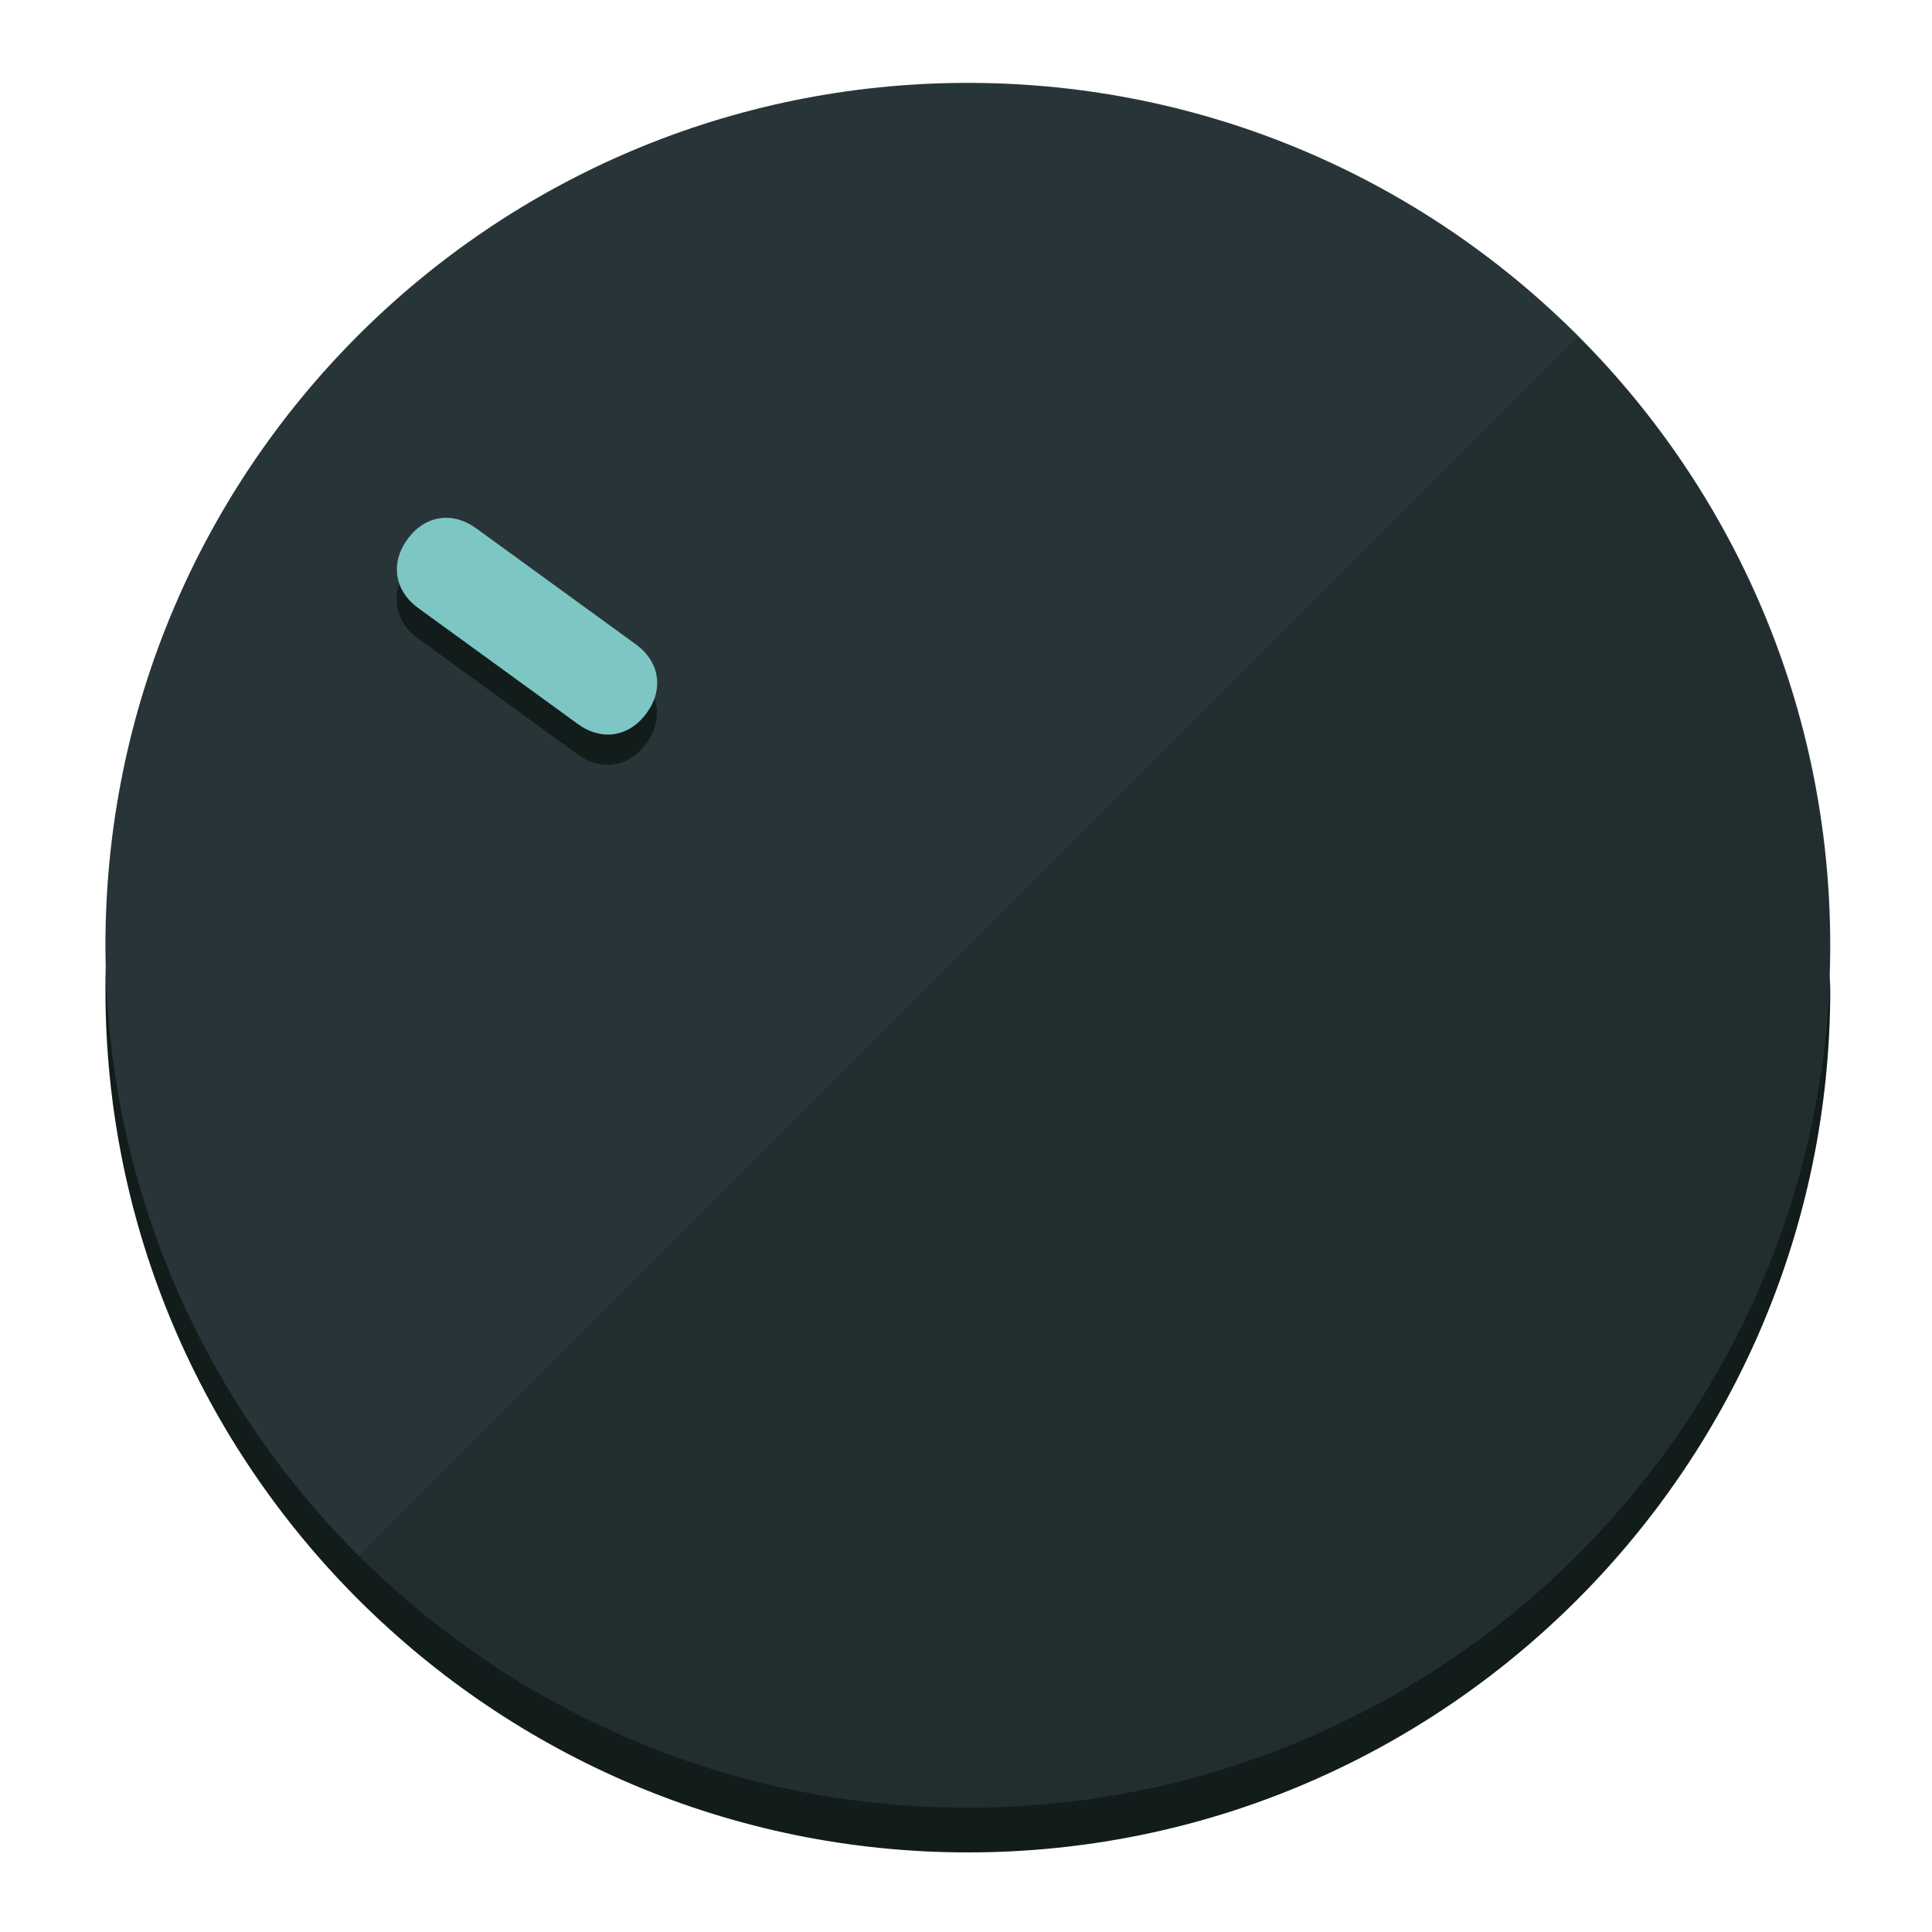
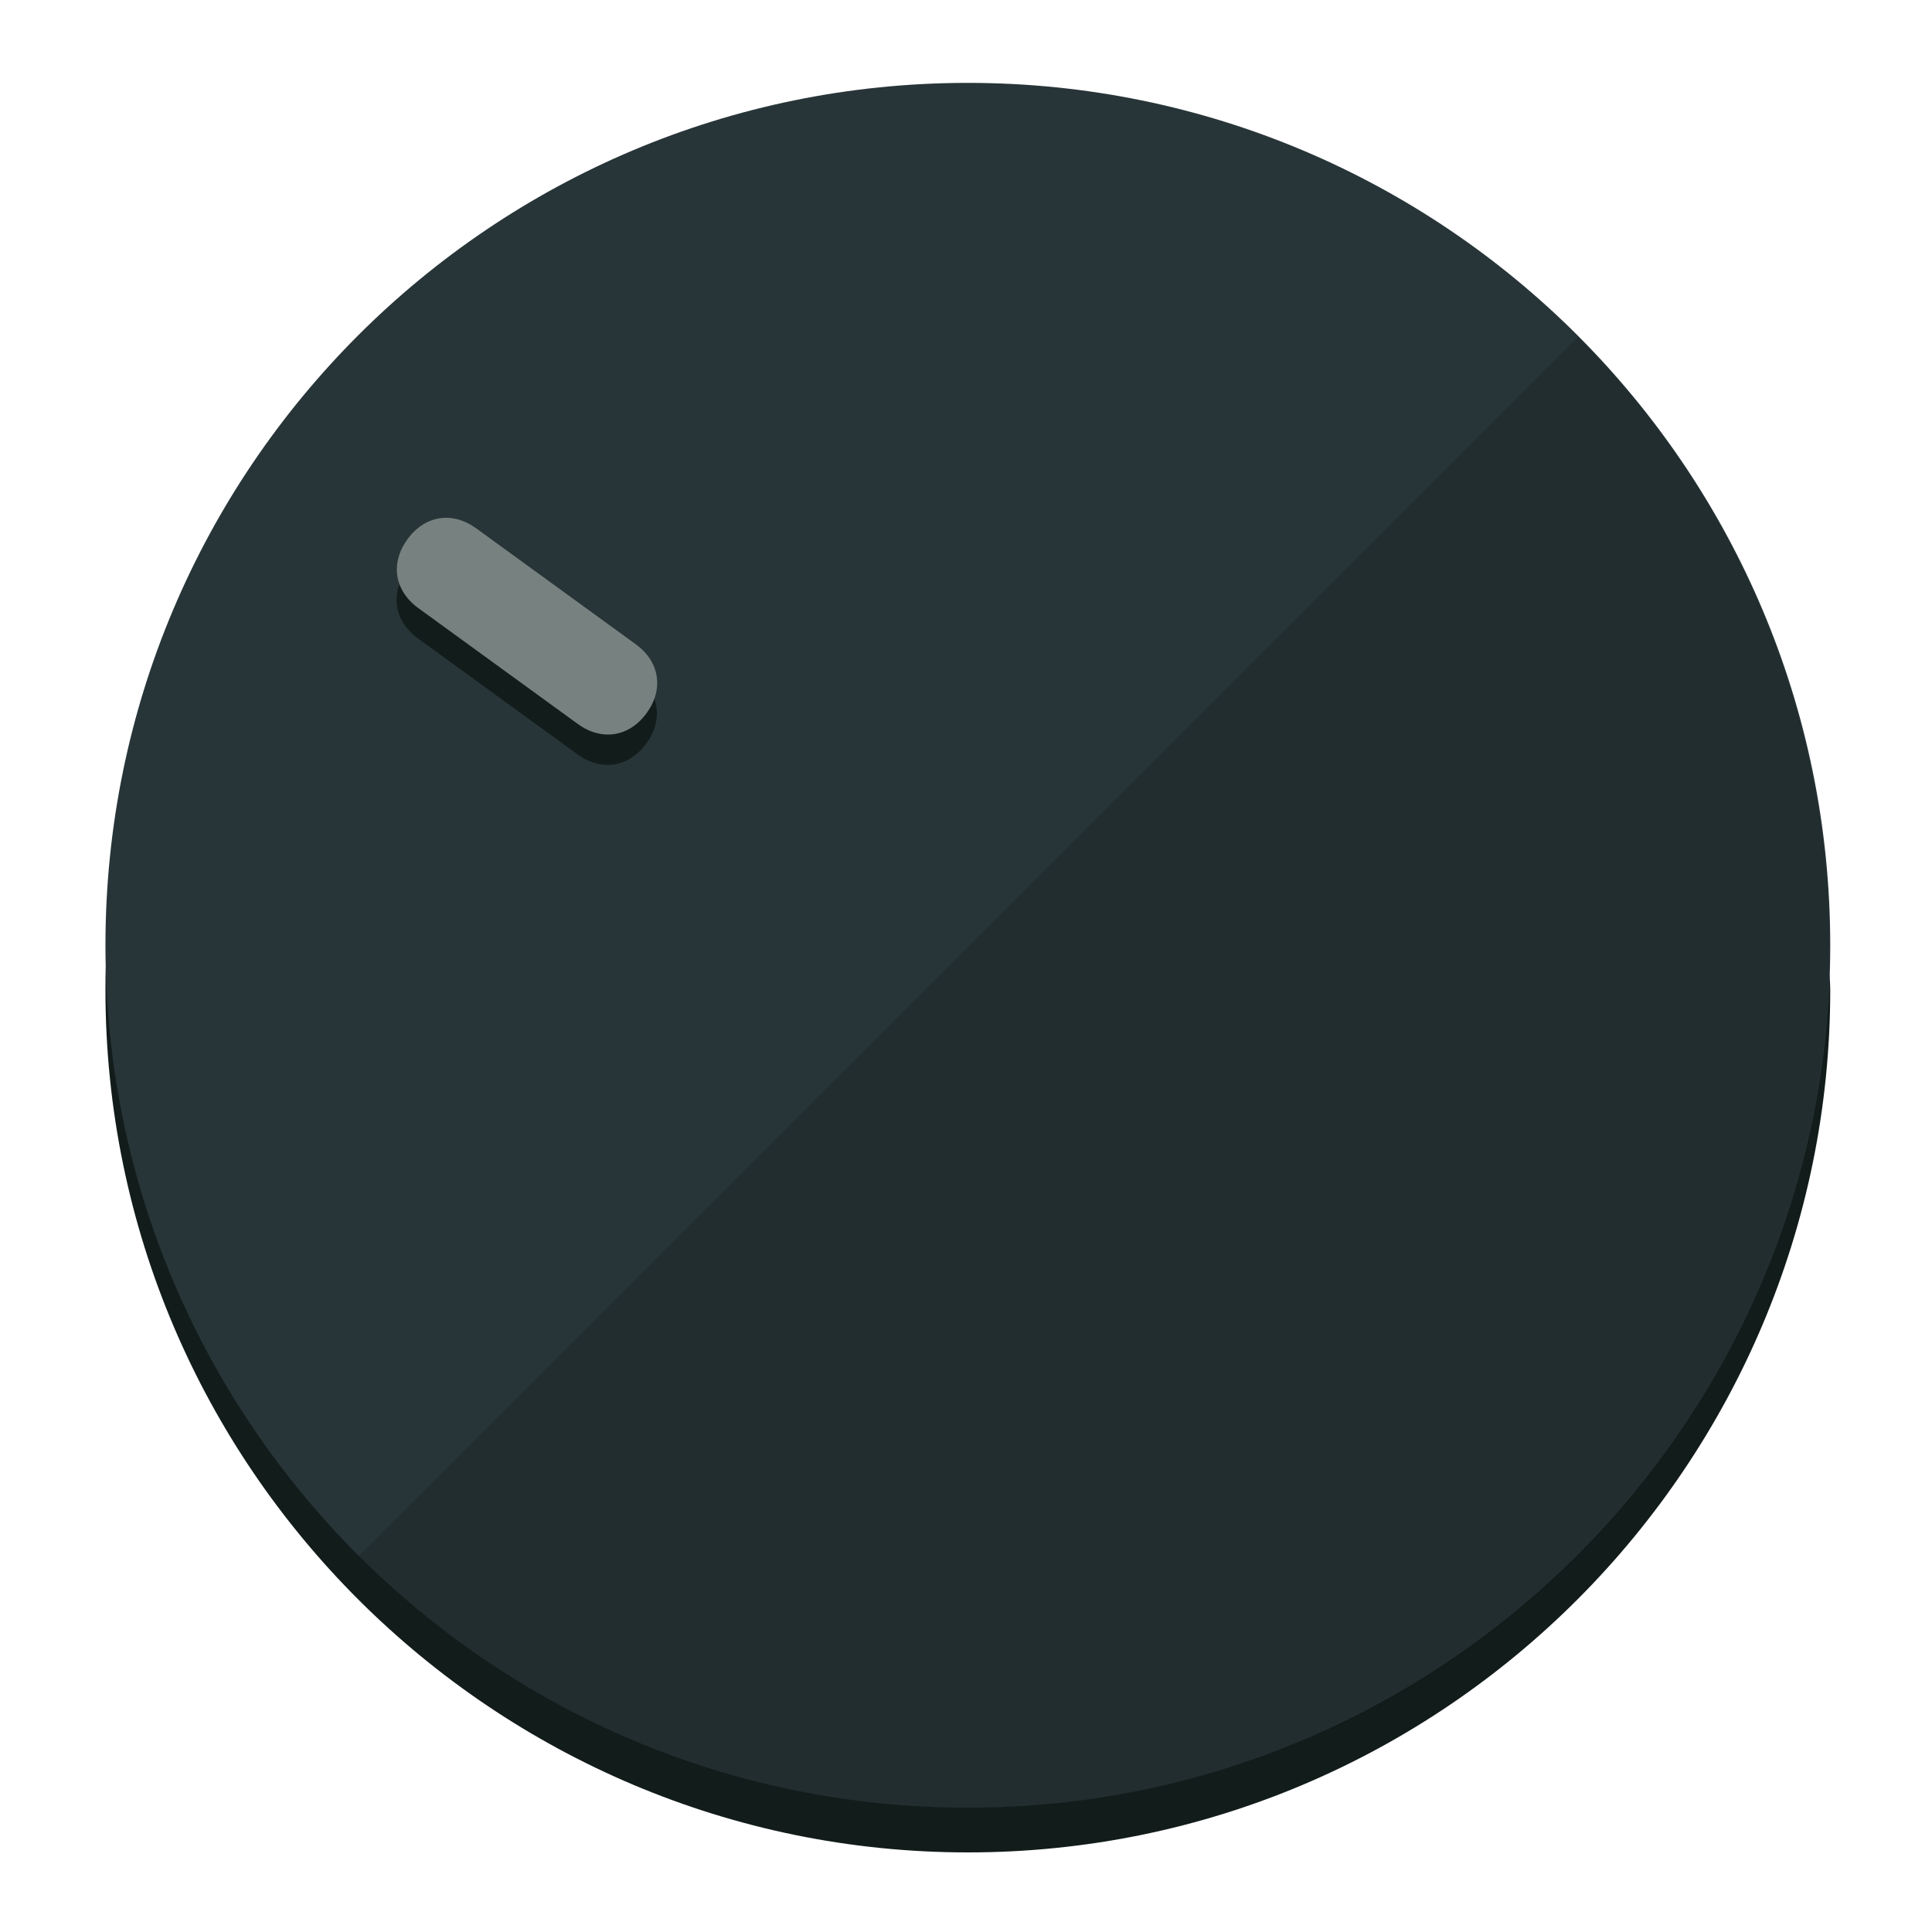
<svg xmlns="http://www.w3.org/2000/svg" height="120px" width="120px" version="1.1" id="Layer_1" viewBox="0 0 496.8 496.8" xml:space="preserve">
  <defs id="defs23" />
  <g id="g3158">
    <path style="display:inline;fill:#121c1b;fill-opacity:1;stroke-width:1.584" d="m 248.875,445.92 c 116.582,0 212.89,-91.238 220.493,-205.286 0,5.069 1.267,8.87 1.267,13.939 0,121.651 -98.842,221.76 -221.76,221.76 -121.651,0 -221.76,-98.842 -221.76,-221.76 0,-5.069 0,-8.87 1.267,-13.939 7.603,114.048 103.91,205.286 220.493,205.286 z" id="path8" />
    <circle style="display:inline;fill:#283538;fill-opacity:1;stroke-width:1.584" cx="248.875" cy="243.071" r="221.76" id="circle12" />
    <path style="display:inline;fill:#000000;fill-opacity:0.154;stroke-width:1.587" d="m 405.744,86.606 c 86.308,86.308 86.308,227.193 0,313.5 -86.308,86.308 -227.193,86.308 -313.5,0" id="path14" />
  </g>
  <g id="g3198">
    <circle style="display:none;fill:#000000;fill-opacity:0;stroke-width:1.584" cx="-51.017" cy="344.188" r="221.76" id="circle12-3" transform="rotate(-54)" />
    <path style="display:inline;fill:#121c1b;fill-opacity:1;stroke-width:1.584" d="m 163.397,173.469 c 6.151,4.469 7.272,11.549 2.803,17.7 v 0 c -4.469,6.151 -11.549,7.272 -17.7,2.803 l -41.007,-29.794 c -6.151,-4.469 -7.272,-11.549 -2.803,-17.7 v 0 c 4.469,-6.151 11.549,-7.272 17.7,-2.803 z" id="path3789" />
-     <path style="display:inline;fill:#7EC6C4;stroke-width:1.584" d="m 163.475,165.664 c 6.151,4.469 7.272,11.549 2.803,17.7 v 0 c -4.469,6.151 -11.549,7.272 -17.7,2.803 l -41.007,-29.794 c -6.151,-4.469 -7.272,-11.549 -2.803,-17.7 v 0 c 4.469,-6.151 11.549,-7.272 17.7,-2.803 z" id="path915" />
+     <path style="display:inline;fill:#77817F;stroke-width:1.584" d="m 163.475,165.664 c 6.151,4.469 7.272,11.549 2.803,17.7 v 0 c -4.469,6.151 -11.549,7.272 -17.7,2.803 l -41.007,-29.794 c -6.151,-4.469 -7.272,-11.549 -2.803,-17.7 v 0 c 4.469,-6.151 11.549,-7.272 17.7,-2.803 z" id="path915" />
  </g>
</svg>
